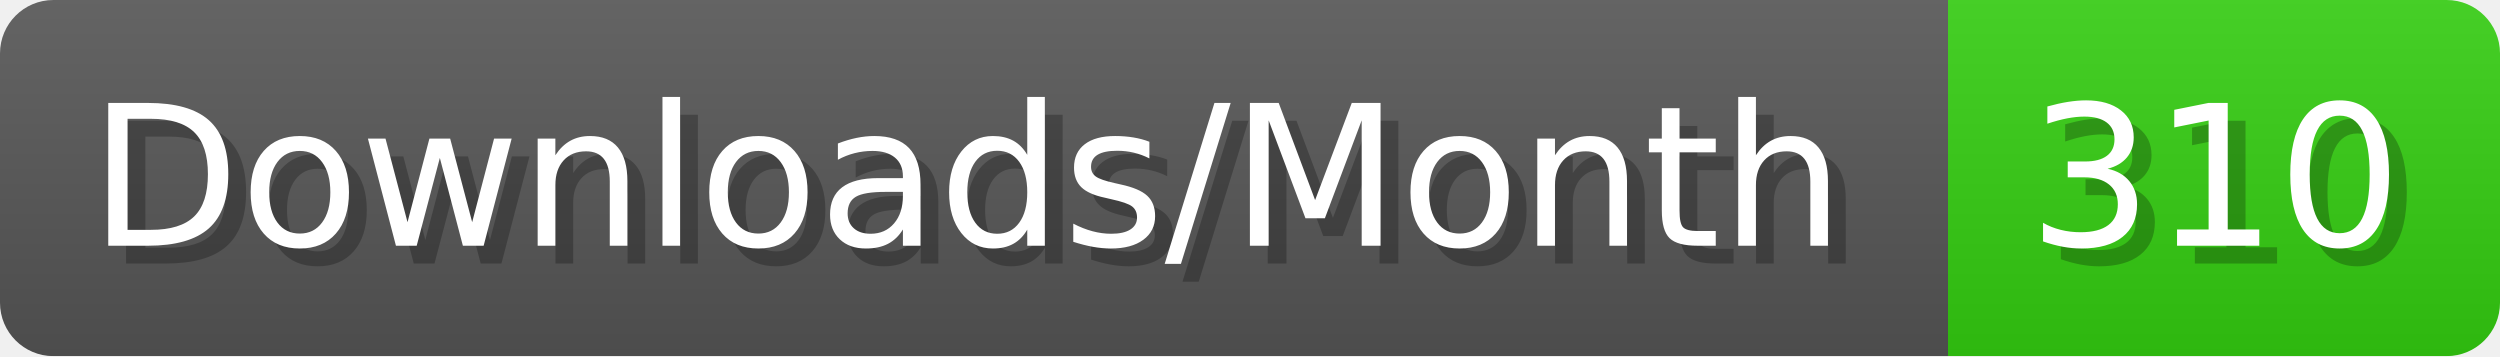
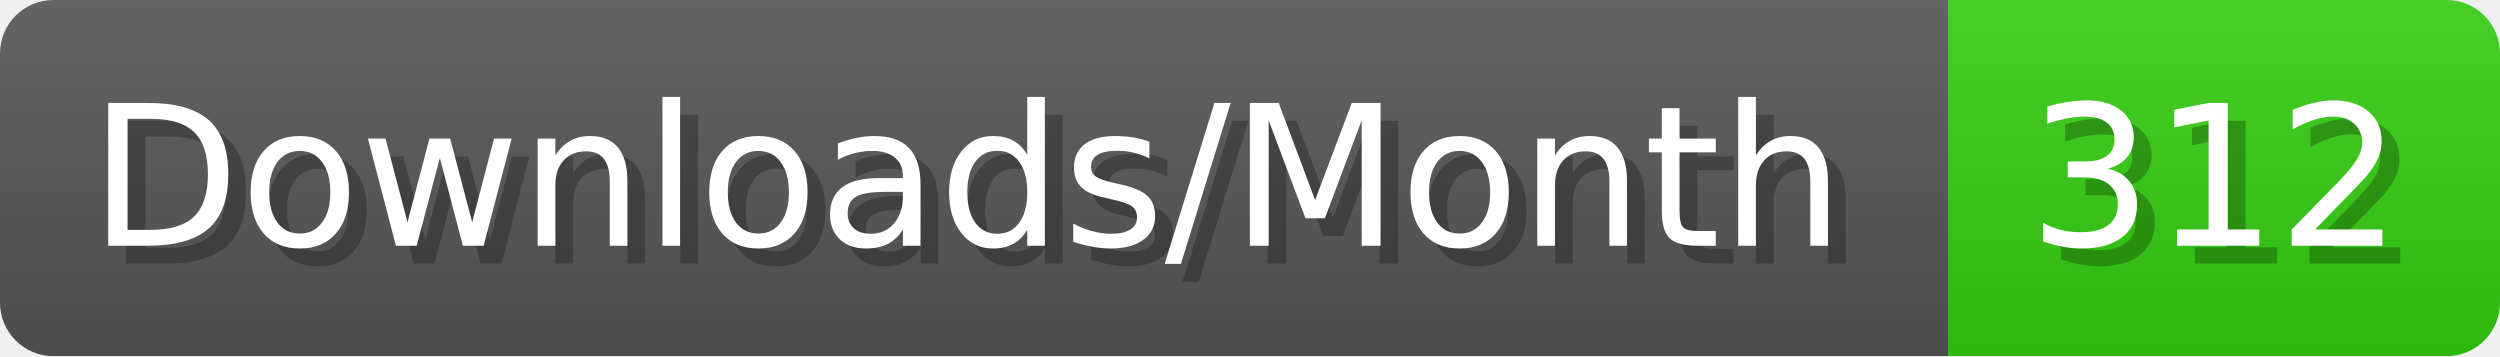
- <svg xmlns="http://www.w3.org/2000/svg" width="140.4" height="20" viewBox="0 0 1404 200" role="img" aria-label="Downloads/Month: 310">
+ <svg xmlns="http://www.w3.org/2000/svg" width="140.4" height="20" viewBox="0 0 1404 200" role="img" aria-label="Downloads/Month: 312">
  <linearGradient id="YlXUI" x2="0" y2="100%">
    <stop offset="0" stop-opacity=".1" stop-color="#EEE" />
    <stop offset="1" stop-opacity=".1" />
  </linearGradient>
  <mask id="JHhop">
    <rect width="1404" height="200" rx="30" fill="#FFF" />
  </mask>
  <g mask="url(#JHhop)">
    <rect width="1094" height="200" fill="#555" />
    <rect width="310" height="200" fill="#3C1" x="1094" />
    <rect width="1404" height="200" fill="url(#YlXUI)" />
  </g>
  <g aria-hidden="true" fill="#fff" text-anchor="start" font-family="Verdana,DejaVu Sans,sans-serif" font-size="110">
    <text x="60" y="148" textLength="994" fill="#000" opacity="0.25">Downloads/Month</text>
    <text x="50" y="138" textLength="994">Downloads/Month</text>
-     <text x="1149" y="148" textLength="210" fill="#000" opacity="0.25">310</text>
-     <text x="1139" y="138" textLength="210">310</text>
+     <text x="1149" y="148" textLength="210" fill="#000" opacity="0.25">312</text>
+     <text x="1139" y="138" textLength="210">312</text>
  </g>
</svg>
